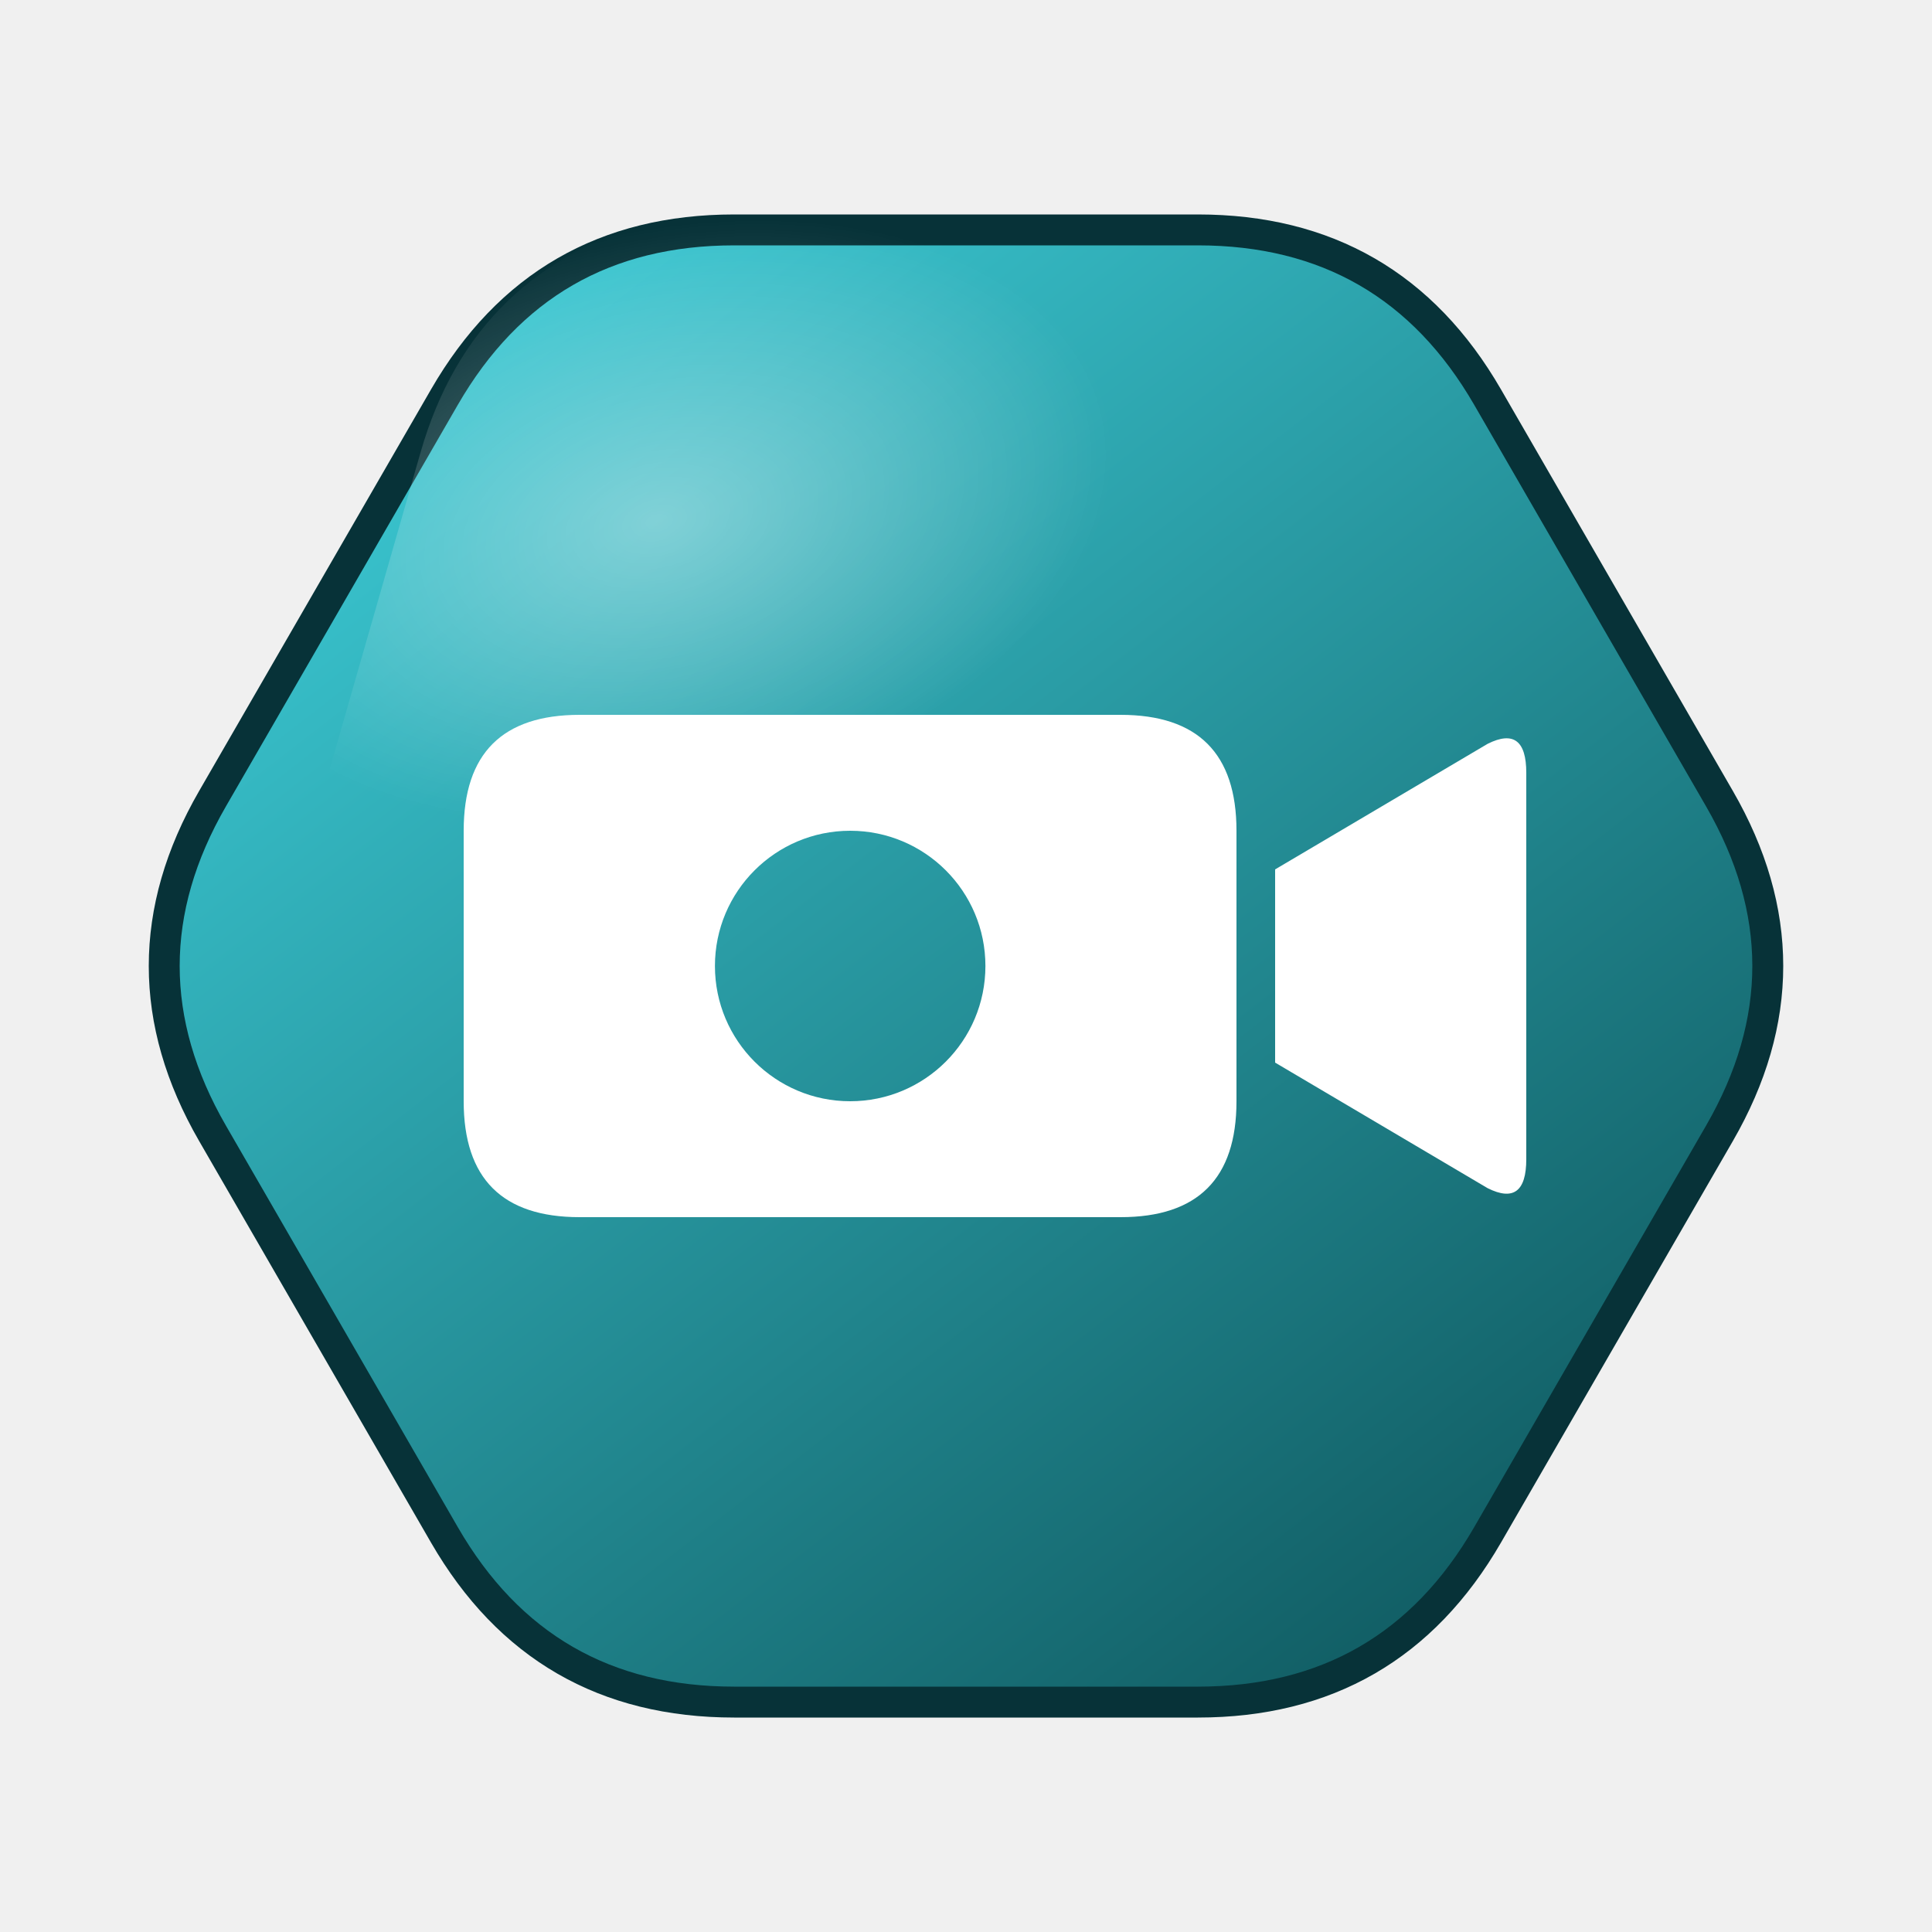
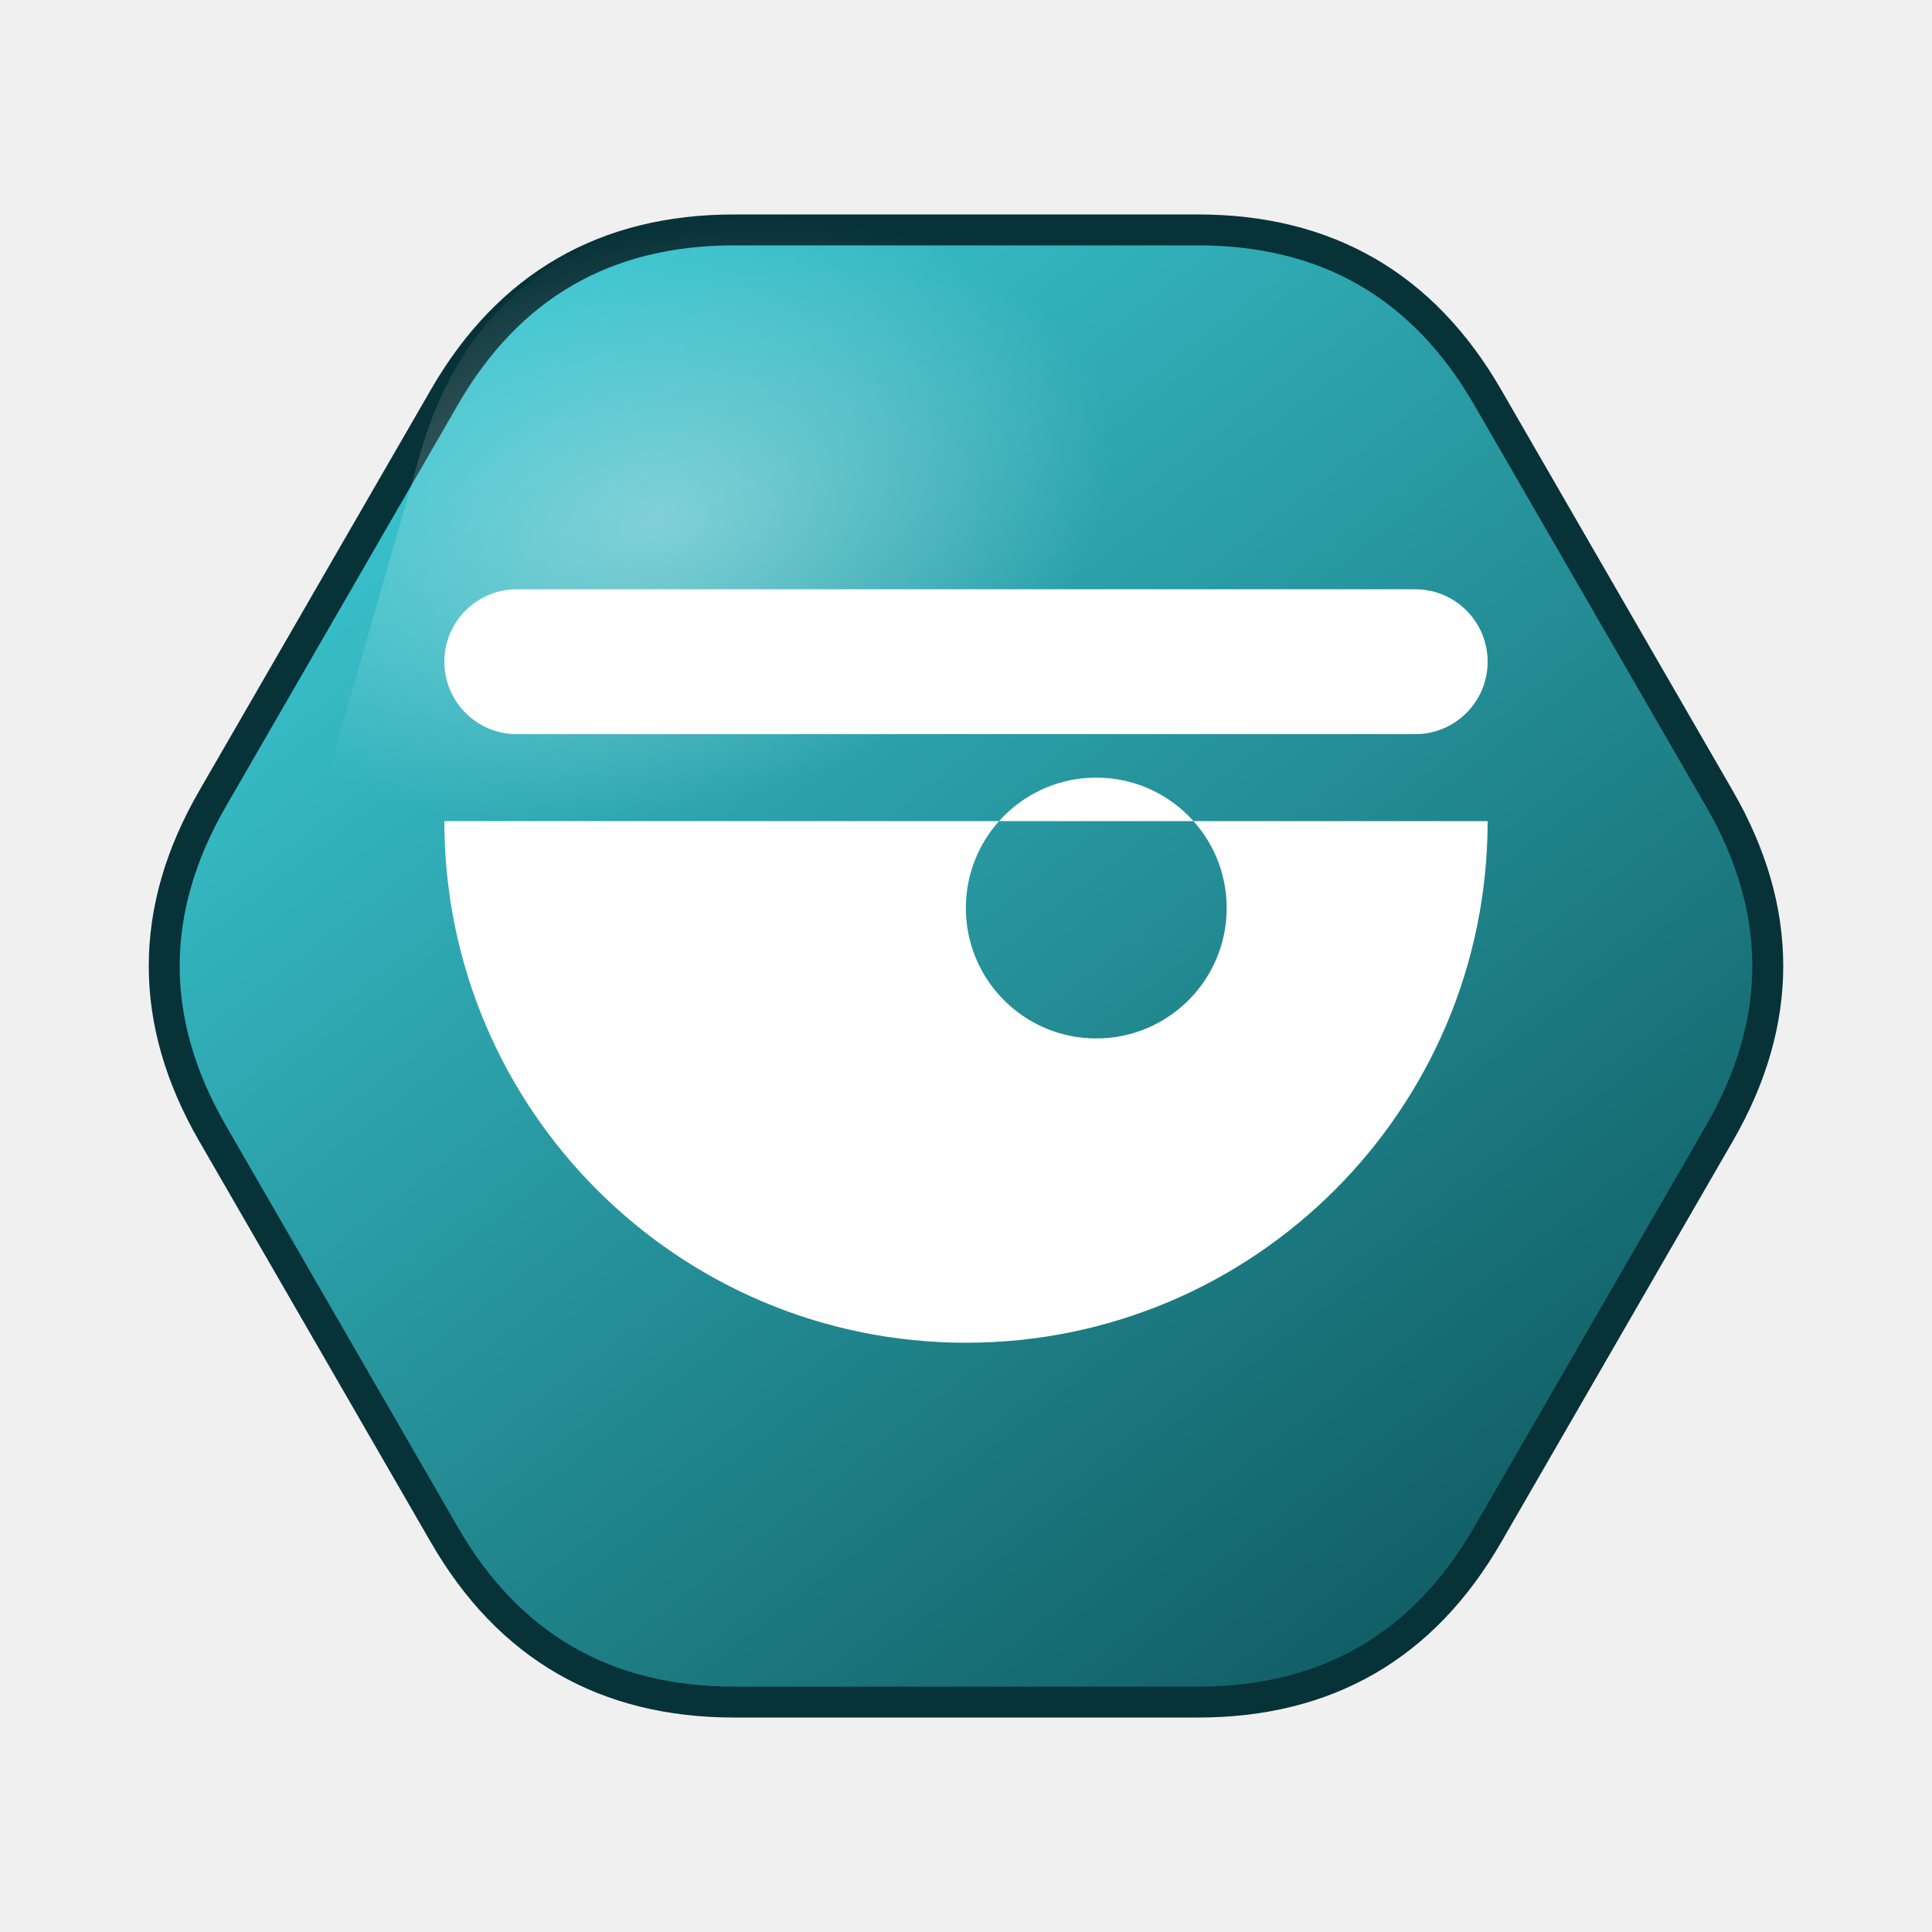
<svg xmlns="http://www.w3.org/2000/svg" viewBox="0 0 100 100">
  <defs>
    <linearGradient id="grad" x1="20" y1="8" x2="85" y2="92" gradientUnits="userSpaceOnUse">
      <stop offset="0" stop-color="#3FD2DD" />
      <stop offset="1" stop-color="#0B4E54" />
    </linearGradient>
    <radialGradient id="gloss" cx="0.5" cy="0.5" r="0.5">
      <stop offset="0" stop-color="#FFFFFF" stop-opacity="0.38" />
      <stop offset="1" stop-color="#FFFFFF" stop-opacity="0" />
    </radialGradient>
    <clipPath id="hexclip">
      <path d="M77 20.56 L89 41.34 Q94 50 89 58.66 L77 79.44 Q72 88.1 62 88.1 L38 88.1 Q28 88.1 23 79.44 L11 58.66 Q6 50 11 41.34 L23 20.56 Q28 11.9 38 11.9 L62 11.9 Q72 11.9 77 20.56 Z" />
    </clipPath>
  </defs>
  <path d="M77 20.56 L89 41.34 Q94 50 89 58.66 L77 79.44 Q72 88.1 62 88.1 L38 88.1 Q28 88.1 23 79.44 L11 58.66 Q6 50 11 41.34 L23 20.56 Q28 11.9 38 11.9 L62 11.9 Q72 11.9 77 20.56 Z" fill="url(#grad)" stroke="#073238" stroke-width="1.6" />
  <ellipse cx="34" cy="27" rx="24" ry="15" fill="url(#gloss)" clip-path="url(#hexclip)" transform="rotate(-14 34 27)" />
-   <path fill="#fff" fill-rule="evenodd" d="M30 37 H58 Q64 37 64 43 V57 Q64 63 58 63 H30 Q24 63 24 57 V43 Q24 37 30 37 Z M44 43 A7 7 0 1 0 44.01 43 Z" />
-   <path fill="#fff" d="M66 45 L77 38.5 Q79 37.5 79 40 V60 Q79 62.5 77 61.5 L66 55 Z" />
+   <g fill="#fff" transform="translate(50 50) scale(1.5) translate(-24 -25)">
+     <path fill-rule="evenodd" d="M6 20 H42 A18 18 0 0 1 6 20 Z M28.5 27.5 A4.5 4.5 0 1 0 28.49 27.5 Z" />
+     <rect x="6" y="12" width="36" height="5" rx="2.5" />
+   </g>
</svg>
